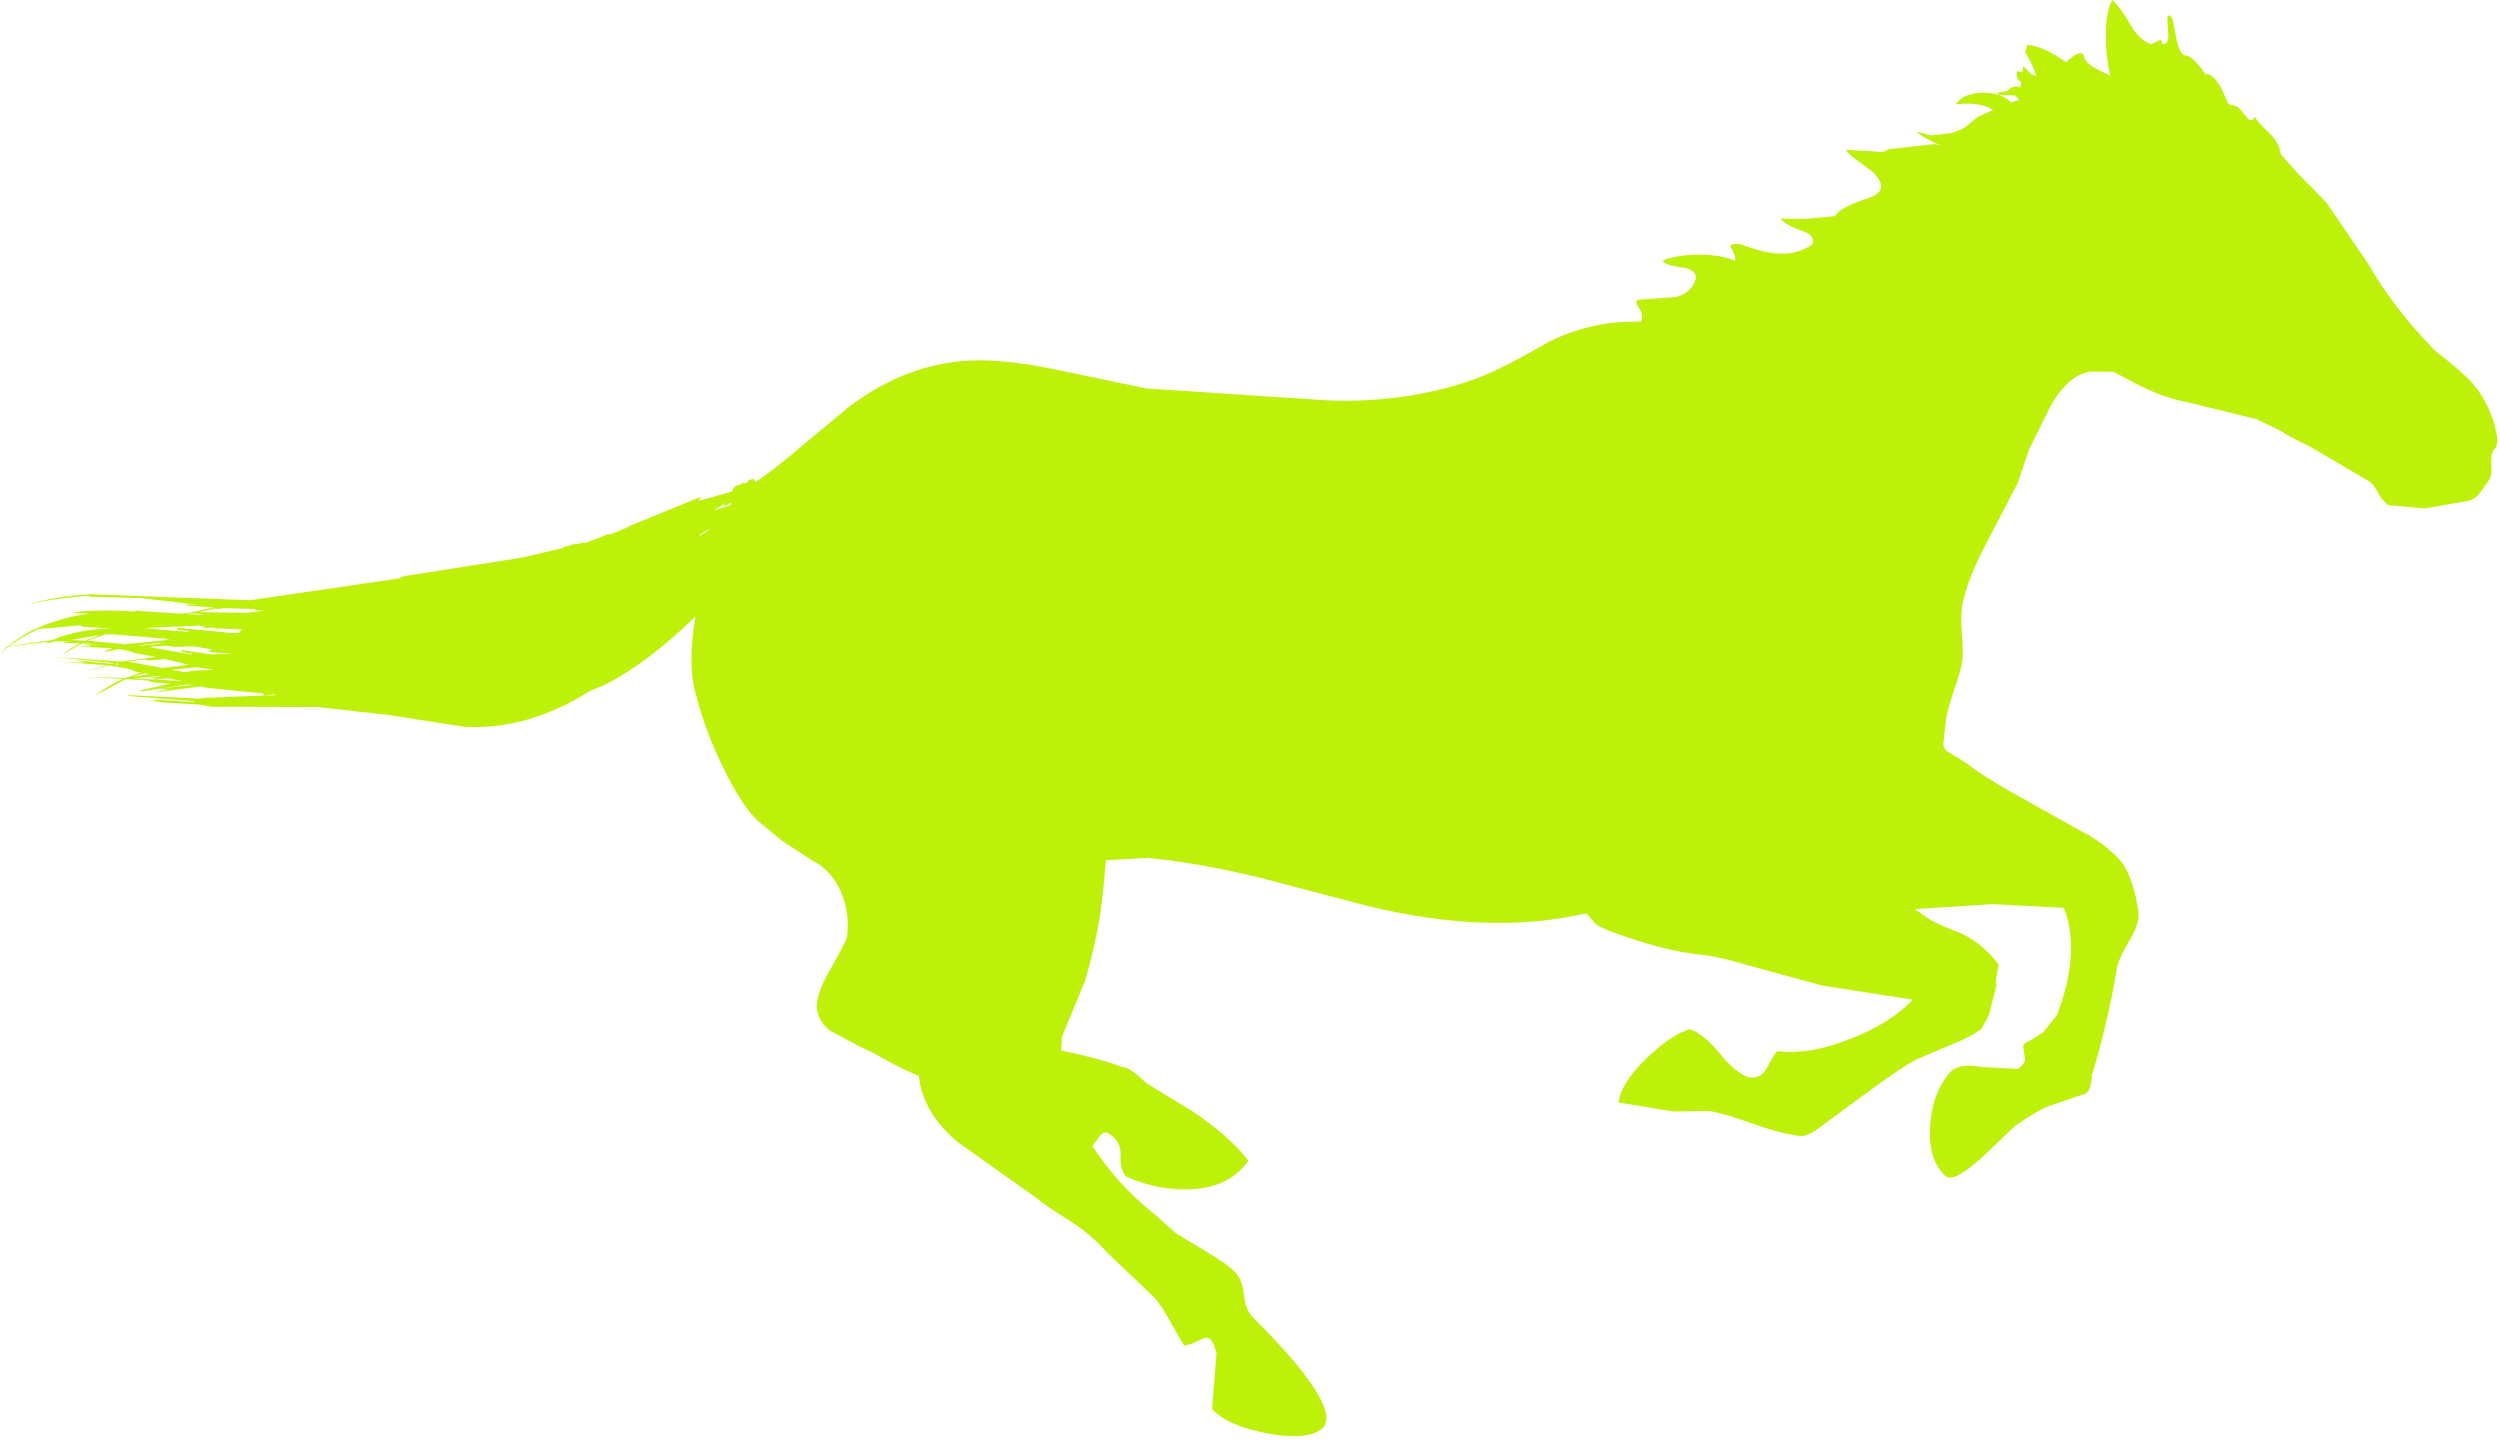
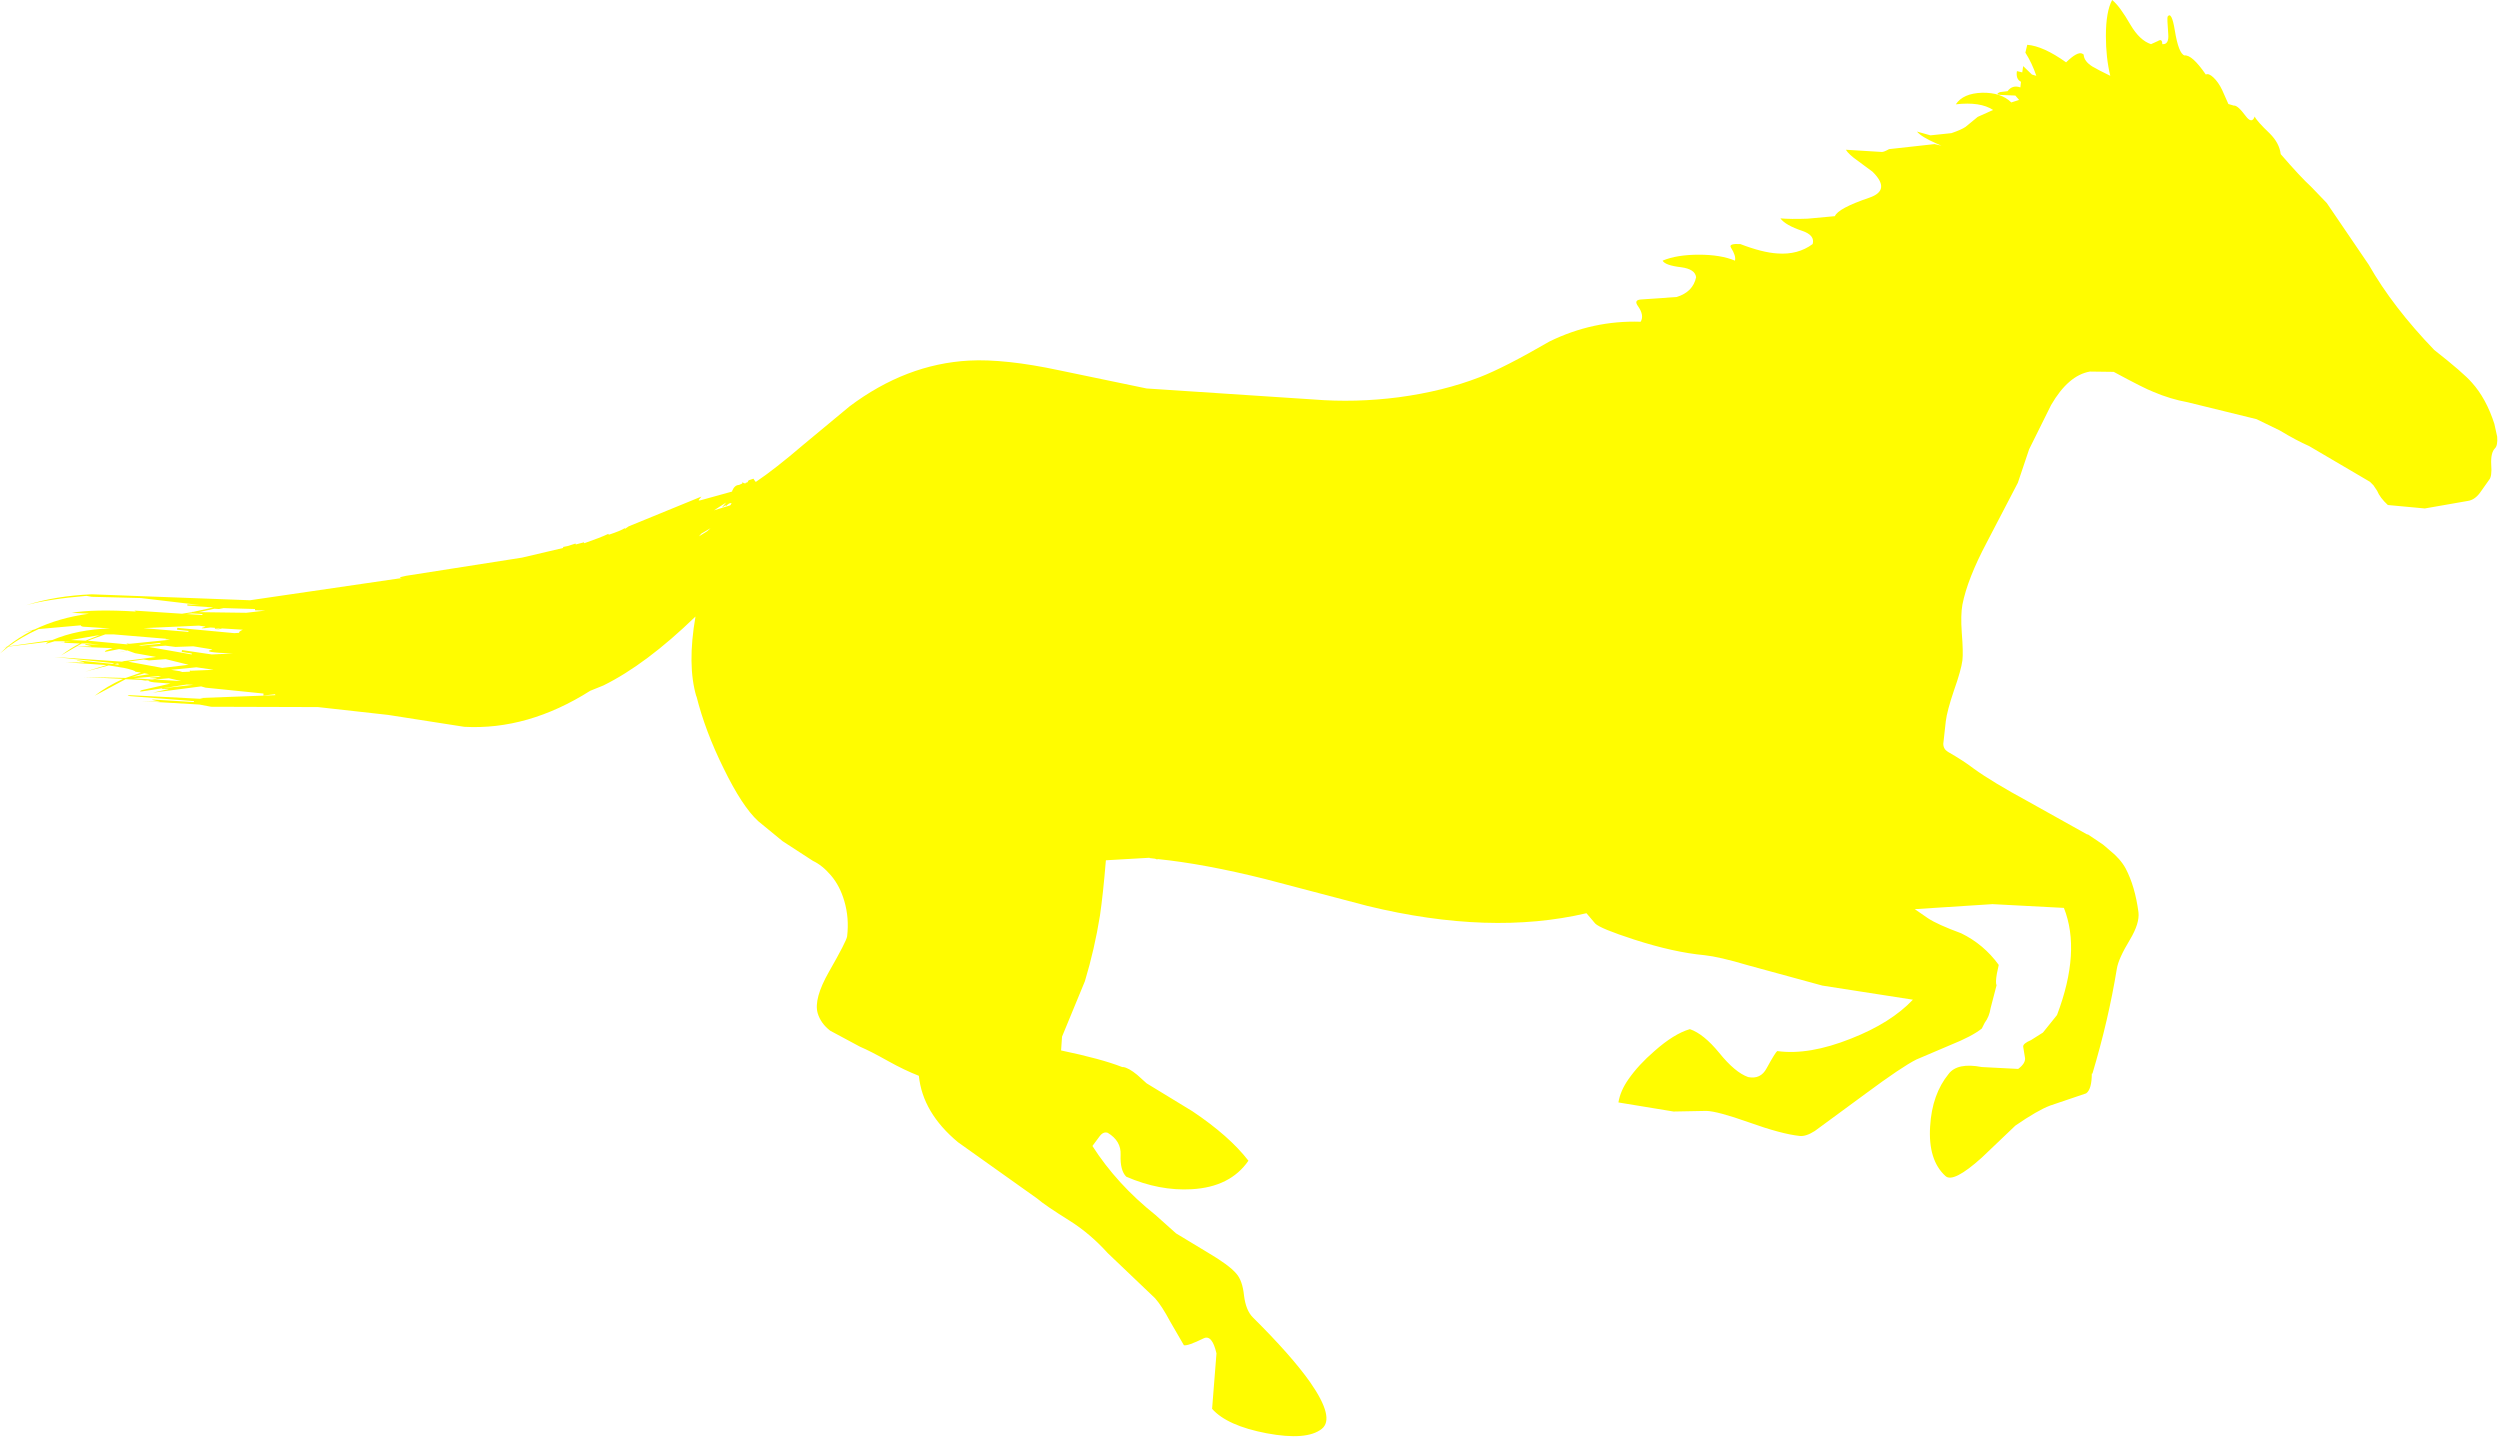
<svg xmlns="http://www.w3.org/2000/svg" version="1.1" id="图层_1" x="0px" y="0px" width="399px" height="230px" viewBox="0 0 399 230" enable-background="new 0 0 399 230" xml:space="preserve">
  <g transform="translate(214.65,117.85)">
-     <path fill="#BDF109" d="M-102.7-32.7l-0.4,0.45l1.3-0.8l0.55-0.5L-102.7-32.7z M-97.9-37.5l-0.05-0.05   c-0.233-0.033-0.5,0.117-0.8,0.45l-0.15-0.1c-0.033,0.067-0.217,0.183-0.55,0.35l0.7-0.8l-1.95,1.25l2.6-0.8L-97.9-37.5z    M-175.35-20.05l3.05-0.35l-1.65-0.05v-0.2l-5-0.15l-0.75,0.15l-0.75-0.05l-2.45,0.55L-175.35-20.05z M-187.7-9.6l-2.3,0.2   l4.3,0.25L-187.7-9.6z M-190.85-10.25l-0.75-0.15l-2,0.6L-190.85-10.25z M-188.95-9.85l-0.4-0.1l-3.95,0.35l2.95,0.2l0.6-0.1   c0.267-0.033,0.133-0.067-0.4-0.1c-0.567,0-0.717-0.033-0.45-0.1L-188.95-9.85z M-186.05-10.75l0.5,0.15l1.2-0.05v-0.2l0.15,0.05   l3.65-0.15l-2.75-0.4l-4.05,0.4l1.25,0.2H-186.05z M-196.35-11.85l0.6,0.1l0.05-0.15l-0.2-0.05L-196.35-11.85z M-201-15.6l2.25-0.9   l-4.6,0.8L-201-15.6z M-202.475-14.65l2.275-0.05c0.267,0,0.15-0.05-0.35-0.15c-0.533-0.1-0.667-0.167-0.4-0.2l2.2,0.1l-1.9-0.2   h-0.95L-202.475-14.65l-2.425,1.4c1.067-0.8,2.067-1.433,3-1.9l-2.25-0.1c-0.367-0.033-0.367-0.1,0-0.2l0.9-0.05h-0.8l-1.15,0.35   l1-0.35h-1.75l-1.35,0.4l0.15-0.2c0.133-0.033,0.25-0.083,0.35-0.15l-6.5,0.8l-1.35,1.1l1.1-1.05l-0.6,0.15l0.65-0.2   c1.2-0.967,2.55-1.833,4.05-2.6l-1.85,0.45l2.2-0.6c2.567-1.233,5.45-2.067,8.65-2.5l-2.75-0.15c2.367-0.4,5.783-0.467,10.25-0.2   l-0.25-0.15l7.6,0.5l1.6-0.25v-0.05h0.2l3.2-0.7l-4.15-0.3v-0.2l1.9,0.1l-9.3-1.1l-7.85-0.2l-0.85-0.15   c-4.067,0.333-7.283,0.833-9.65,1.5c3.1-1,6.6-1.583,10.5-1.75l25.25,0.95l24.25-3.55c-0.333,0-0.4-0.05-0.2-0.15l0.85-0.2   l18.5-2.9l6.6-1.55l-0.05-0.15l0.75-0.15l1.25-0.4l0.05,0.15l1.3-0.35l0.05,0.15c1.733-0.6,3.017-1.1,3.85-1.5l0.05,0.15   c1.3-0.433,2.15-0.783,2.55-1.05l0.05,0.1l0.6-0.4l11.6-4.75l-0.4,0.5c-0.133,0.167,0.067,0.167,0.6,0l4.7-1.3v-0.1   c0.267-0.633,0.633-0.95,1.1-0.95l0.55-0.25l-0.1-0.1l0.2-0.05l0.05,0.1h0.15l0.1,0.1l0.1-0.1l0.1-0.15l0.1,0.15l0.1-0.2l0.1,0.1   L-95.3-41l0.15-0.2l0.75-0.25l0.3,0.45l0.1,0.05c2.033-1.367,4.567-3.35,7.6-5.95l7.35-6.1c6-4.5,12.35-6.933,19.05-7.3   c3.833-0.2,8.633,0.317,14.4,1.55l13.95,2.9L-5.1-54.1c4.533,0.367,9.1,0.25,13.7-0.35c4.733-0.633,9.033-1.7,12.9-3.2   c2.6-1,6.317-2.9,11.15-5.7c4.633-2.267,9.483-3.317,14.55-3.15c0.4-0.667,0.267-1.483-0.4-2.45c-0.5-0.667-0.367-1.033,0.4-1.1   l5.75-0.4c1.733-0.533,2.767-1.583,3.1-3.15c-0.1-0.867-0.9-1.4-2.4-1.6c-1.7-0.2-2.683-0.55-2.95-1.05   c1.5-0.633,3.433-0.95,5.8-0.95c2.333,0,4.25,0.317,5.75,0.95c0.133-0.5-0.083-1.2-0.65-2.1c-0.267-0.433,0.233-0.617,1.5-0.55   c2.333,0.9,4.3,1.4,5.9,1.5c2.2,0.167,4.083-0.333,5.65-1.5c0.267-0.933-0.283-1.633-1.65-2.1c-1.8-0.6-2.967-1.267-3.5-2   c1.067,0.1,2.517,0.117,4.35,0.05l4.35-0.4c0.333-0.833,2.167-1.817,5.5-2.95c2.333-0.8,2.5-2.183,0.5-4.15l-2.3-1.7   c-1-0.7-1.65-1.3-1.95-1.8l5.7,0.35c0.2,0.033,0.6-0.117,1.2-0.45l7.25-0.8l1.1,0.25l-0.8-0.35c-1.6-0.7-2.633-1.333-3.1-1.9   l2.15,0.6l3.35-0.35c1.067-0.367,1.817-0.7,2.25-1l1.95-1.6l2.45-1.1c-1.367-0.9-3.35-1.2-5.95-0.9   c0.767-1.167,2.167-1.783,4.2-1.85c2.033-0.033,3.583,0.483,4.65,1.55l1.25-0.4l-0.6-0.7l-2.35-0.1   c-0.633-0.067-0.667-0.217-0.1-0.45l1.2-0.15c0.533-0.7,1.217-0.9,2.05-0.6l0.1-0.9c-0.567-0.267-0.783-0.833-0.65-1.7l0.85,0.2   l0.15-1l1.4,1.35l0.7,0.2c-0.467-1.367-1.05-2.6-1.75-3.7l0.3-1.25c1.7,0.133,3.767,1.067,6.2,2.8c1.2-1.167,2.05-1.633,2.55-1.4   l0.25,0.15c0.033,0.733,0.517,1.383,1.45,1.95c0.567,0.333,1.5,0.817,2.8,1.45c-0.467-1.933-0.7-4.05-0.7-6.35   c0-2.6,0.333-4.517,1-5.75c0.8,0.633,1.783,1.967,2.95,4c0.967,1.633,2.05,2.65,3.25,3.05l1.1-0.5c0.467-0.3,0.7-0.133,0.7,0.5   c0.733,0.067,1.05-0.483,0.95-1.65c-0.133-1.667-0.167-2.583-0.1-2.75c0.433-0.6,0.817,0.133,1.15,2.2c0.4,2.467,0.917,3.8,1.55,4   c0.8-0.1,1.933,0.917,3.4,3.05c0.3-0.167,0.7-0.017,1.2,0.45c0.533,0.5,1,1.167,1.4,2l1,2.25l0.85,0.25   c0.4-0.067,1.033,0.483,1.9,1.65c0.667,0.9,1.15,0.933,1.45,0.1c0.233,0.5,1.033,1.4,2.4,2.7c1.033,1.033,1.617,2.133,1.75,3.3   c2.133,2.467,3.75,4.2,4.85,5.2l2.5,2.6l6.7,9.85c2.567,4.5,6.05,9.033,10.45,13.6c3.1,2.433,5.1,4.167,6,5.2   c1.533,1.7,2.733,3.9,3.6,6.6l0.45,2.05c0.067,0.933-0.05,1.55-0.35,1.85c-0.467,0.467-0.667,1.333-0.6,2.6   c0.1,1.267-0.017,2.083-0.35,2.45l-1.45,2.05c-0.567,0.767-1.217,1.2-1.95,1.3l-6.85,1.2l-5.9-0.55   c-0.833-0.767-1.4-1.517-1.7-2.25l-0.6-0.9l-0.55-0.55l-9.7-5.7c-1.367-0.6-2.933-1.433-4.7-2.5l-3.7-1.8l-11-2.7   c-1.833-0.333-3.65-0.883-5.45-1.65c-0.967-0.367-3.083-1.433-6.35-3.2l-3.8-0.05c-2.3,0.4-4.367,2.183-6.2,5.35l-3.5,7.05   l-1.8,5.35l-4.95,9.5c-2.067,3.9-3.367,7.217-3.9,9.95c-0.2,1.1-0.233,2.6-0.1,4.5c0.167,2.067,0.2,3.533,0.1,4.4   c-0.133,1.033-0.583,2.633-1.35,4.8c-0.733,2.167-1.167,3.8-1.3,4.9l-0.4,3.6c0,0.567,0.25,1,0.75,1.3   c1.633,0.933,3.017,1.833,4.15,2.7c1.933,1.4,4.833,3.15,8.7,5.25l9.4,5.25l0.05-0.05l2.45,1.65l1.05,0.9   c1.133,0.9,1.983,1.867,2.55,2.9c1,1.9,1.683,4.233,2.05,7c0.133,1.167-0.317,2.617-1.35,4.35c-1.233,2.033-1.933,3.583-2.1,4.65   c-0.9,5.5-2.2,11.083-3.9,16.75h-0.1c0,1.667-0.3,2.717-0.9,3.15l-5.75,1.95c-1.333,0.5-3.183,1.567-5.55,3.2l-5.35,5.1   c-3.033,2.733-4.967,3.717-5.8,2.95c-1.867-1.7-2.683-4.35-2.45-7.95c0.2-3.4,1.183-6.183,2.95-8.35c0.933-1.233,2.7-1.6,5.3-1.1   l5.8,0.3c0.767-0.567,1.133-1.133,1.1-1.7l-0.3-1.85c-0.033-0.333,0.383-0.683,1.25-1.05l1.9-1.2l2.25-2.8   c2.567-6.767,2.933-12.467,1.1-17.1l-11.4-0.6l-12.4,0.8l2.1,1.45c1,0.667,2.767,1.467,5.3,2.4c2.4,1.167,4.4,2.85,6,5.05l-0.3,1.4   c-0.167,0.967-0.183,1.583-0.05,1.85l-0.95,3.65c-0.133,0.9-0.45,1.683-0.95,2.35l-0.45,0.9c-1.033,0.833-2.717,1.717-5.05,2.65   l-5.4,2.3c-1.533,0.767-4.233,2.583-8.1,5.45L75,62.65c-0.933,0.6-1.733,0.867-2.4,0.8c-1.933-0.2-4.667-0.933-8.2-2.2   c-3.3-1.167-5.533-1.767-6.7-1.8l-5.25,0.1l-8.8-1.45c0.2-1.233,0.733-2.467,1.6-3.7c1.067-1.533,2.45-3.033,4.15-4.5   c2.067-1.833,3.95-3,5.65-3.5c1.467,0.5,3.033,1.767,4.7,3.8c1.667,2.067,3.2,3.35,4.6,3.85c1.333,0.267,2.317-0.2,2.95-1.4   c0.933-1.7,1.5-2.617,1.7-2.75c3.367,0.467,7.3-0.2,11.8-2c4.233-1.667,7.517-3.733,9.85-6.2L76.2,39.45L64.3,36.2   c-3.033-0.9-5.333-1.433-6.9-1.6c-3.267-0.3-7.017-1.133-11.25-2.5c-3.6-1.167-5.667-2.017-6.2-2.55l-1.4-1.65   c-10.233,2.4-21.867,2.017-34.9-1.15l-16.35-4.3c-6.533-1.633-12.283-2.7-17.25-3.2l0.05,0.1l-0.4-0.15l-0.85-0.1l-0.05-0.05   l-6.95,0.4c-0.3,3.633-0.617,6.583-0.95,8.85c-0.567,3.533-1.367,7.017-2.4,10.45l-3.65,8.85l-0.15,2.2   c4.3,0.9,7.55,1.783,9.75,2.65h0.15c0.567,0.067,1.317,0.483,2.25,1.25l1.5,1.35l7.3,4.45c3.933,2.633,6.917,5.267,8.95,7.9   c-1.933,2.8-4.95,4.317-9.05,4.55c-3.433,0.2-6.917-0.467-10.45-2c-0.667-0.667-0.967-1.833-0.9-3.5   c0.067-1.467-0.617-2.633-2.05-3.5c-0.467-0.167-0.9,0.017-1.3,0.55l-1.15,1.55c2.6,4.067,5.95,7.733,10.05,11l3.3,2.95   c1.7,1.033,3.383,2.05,5.05,3.05c2.267,1.333,3.783,2.45,4.55,3.35c0.667,0.733,1.083,1.917,1.25,3.55   c0.2,1.567,0.667,2.717,1.4,3.45c4.1,4.067,7.15,7.517,9.15,10.35c2.667,3.833,3.283,6.317,1.85,7.45c-1.6,1.267-4.533,1.5-8.8,0.7   c-4.2-0.8-7.1-2.1-8.7-3.9l0.7-8.85c-0.467-2.033-1.15-2.833-2.05-2.4c-1.7,0.833-2.75,1.2-3.15,1.1l-2.2-3.8   c-0.867-1.633-1.667-2.867-2.4-3.7l-7.55-7.2c-1.867-2.067-3.883-3.783-6.05-5.15c-2.667-1.667-4.4-2.85-5.2-3.55l-12.65-9   c-3.767-3.133-5.85-6.667-6.25-10.6c-1.533-0.6-3.167-1.383-4.9-2.35c-1.9-1.067-3.4-1.833-4.5-2.3l-4.75-2.55   c-1-0.767-1.667-1.7-2-2.8c-0.433-1.533,0.167-3.733,1.8-6.6c1.867-3.267,2.833-5.15,2.9-5.65c0.233-1.967,0.083-3.85-0.45-5.65   c-0.467-1.6-1.167-2.95-2.1-4.05c-0.933-1.1-1.9-1.883-2.9-2.35l-4.85-3.15l-3.9-3.2c-1.7-1.567-3.533-4.367-5.5-8.4   c-1.967-3.967-3.417-7.817-4.35-11.55v0.1c-1-3.367-1.05-7.633-0.15-12.8c-5.267,5.1-10.167,8.767-14.7,11l-2.1,0.85   c-6.633,4.2-13.333,6.117-20.1,5.75l-12.15-1.9L-163.9-5l-17.05-0.05l-1.85-0.35l-9.3-0.55l2.8,0.1c0.3,0,0.15-0.05-0.45-0.15   c-0.633-0.133-0.783-0.2-0.45-0.2l6.5,0.4v-0.15l-10.2-0.8c-0.5-0.1-0.5-0.15,0-0.15l11.7,0.6l-0.55-0.15l12.05-0.45l-0.05-0.15   l-1.85,0.2v-0.3h0.1l-9.35-0.95l-0.7-0.2l-7.7,1l2.4-0.55c0.233-0.067,0.1-0.083-0.4-0.05c-0.567,0.033-0.717,0-0.45-0.1l4.9-0.55   l-1.05-0.05L-192-7.5c-0.4,0.033-0.417-0.033-0.05-0.2l4.6-1.05l-2.6-0.2c-0.6-0.067-0.9-0.167-0.9-0.3h-0.3l-0.9,0.1l0.7-0.15   l-3.15-0.15l-4.95,2.65c1.267-1,2.783-1.9,4.55-2.7l-6.3-0.3l6.7,0.15l2.45-0.85l-0.9-0.15c0-0.133-0.6-0.333-1.8-0.6l-2.45-0.4   l-3.75,1l3.4-1.05l-6.5-0.45l2.8,0.05c0.333,0,0.183-0.067-0.45-0.2c-0.6-0.1-0.75-0.15-0.45-0.15l5.5,0.55l0.35-0.1l-9.6-1   l10.8,0.75l0.4-0.1h0.05l5-0.65l-3.35-0.6l-1.25-0.45l-1.6,0.4l1.45-0.4l-0.15-0.05l-1-0.15l-2.05,0.4c-0.3,0.033-0.3-0.033,0-0.2   l1.05-0.35L-202.475-14.65z M-186.4-17.35l0.05-0.3l9.1,0.85l0.8-0.05c-0.133-0.1,0.05-0.267,0.55-0.5l-3.3-0.2l-1.2,0.3l0.95-0.3   l-0.9,0.05v-0.15l-0.7-0.05c-1.5,0.2-1.8,0.167-0.9-0.1l0.1-0.05L-182.9-18l-8.85,0.4l7.15,0.6l0.05-0.15L-186.4-17.35z    M-188.25-14.8l-2.65,0.2l6.85,1.2v-0.15l-1.6-0.25l0.05-0.3l4.75,0.7l3.35-0.15c-3.433-0.133-4.55-0.333-3.35-0.6l0.1-0.05   l-3.05-0.5l-2.85,0.1L-188.25-14.8z M-190.85-12.45l-0.9-0.15l-2.45,0.35l5.45,1l4.2-0.5l-3.65-0.9L-190.85-12.45z M-189.05-15.1   v-0.15l-3.45,0.4l0.35,0.05L-189.05-15.1z M-188.3-15.85l0.2-0.05l-8.4-0.7h-1.35l-2.8,1l6.35,0.6h0.05l-0.25-0.15l0.55,0.05   l6.45-0.65L-188.3-15.85z M-182.35-19.85l-1.65-0.1l-0.9,0.1l2.55,0.15V-19.85z M-208.5-17.45c-1.8,0.833-3.383,1.75-4.75,2.75   l6.95-1c2.667-1.133,5.75-1.75,9.25-1.85l-3.85-0.25c-0.567,0-0.85-0.083-0.85-0.25L-208.5-17.45z" />
+     <path fill="#FFFC00" d="M-102.7-32.7l-0.4,0.45l1.3-0.8l0.55-0.5L-102.7-32.7z M-97.9-37.5l-0.05-0.05   c-0.233-0.033-0.5,0.117-0.8,0.45l-0.15-0.1c-0.033,0.067-0.217,0.183-0.55,0.35l0.7-0.8l-1.95,1.25l2.6-0.8L-97.9-37.5z    M-175.35-20.05l3.05-0.35l-1.65-0.05v-0.2l-5-0.15l-0.75,0.15l-0.75-0.05l-2.45,0.55L-175.35-20.05z M-187.7-9.6l-2.3,0.2   l4.3,0.25L-187.7-9.6z M-190.85-10.25l-0.75-0.15l-2,0.6L-190.85-10.25z M-188.95-9.85l-0.4-0.1l-3.95,0.35l2.95,0.2l0.6-0.1   c0.267-0.033,0.133-0.067-0.4-0.1c-0.567,0-0.717-0.033-0.45-0.1L-188.95-9.85z M-186.05-10.75l0.5,0.15l1.2-0.05v-0.2l0.15,0.05   l3.65-0.15l-2.75-0.4l-4.05,0.4l1.25,0.2H-186.05z M-196.35-11.85l0.6,0.1l0.05-0.15l-0.2-0.05L-196.35-11.85z M-201-15.6l2.25-0.9   l-4.6,0.8L-201-15.6z M-202.475-14.65l2.275-0.05c0.267,0,0.15-0.05-0.35-0.15c-0.533-0.1-0.667-0.167-0.4-0.2l2.2,0.1l-1.9-0.2   h-0.95L-202.475-14.65l-2.425,1.4c1.067-0.8,2.067-1.433,3-1.9l-2.25-0.1c-0.367-0.033-0.367-0.1,0-0.2l0.9-0.05h-0.8l-1.15,0.35   l1-0.35h-1.75l-1.35,0.4l0.15-0.2c0.133-0.033,0.25-0.083,0.35-0.15l-6.5,0.8l-1.35,1.1l1.1-1.05l-0.6,0.15l0.65-0.2   c1.2-0.967,2.55-1.833,4.05-2.6l-1.85,0.45l2.2-0.6c2.567-1.233,5.45-2.067,8.65-2.5l-2.75-0.15c2.367-0.4,5.783-0.467,10.25-0.2   l-0.25-0.15l7.6,0.5l1.6-0.25v-0.05h0.2l3.2-0.7l-4.15-0.3v-0.2l1.9,0.1l-9.3-1.1l-7.85-0.2l-0.85-0.15   c-4.067,0.333-7.283,0.833-9.65,1.5c3.1-1,6.6-1.583,10.5-1.75l25.25,0.95l24.25-3.55c-0.333,0-0.4-0.05-0.2-0.15l0.85-0.2   l18.5-2.9l6.6-1.55l-0.05-0.15l0.75-0.15l1.25-0.4l0.05,0.15l1.3-0.35l0.05,0.15c1.733-0.6,3.017-1.1,3.85-1.5l0.05,0.15   c1.3-0.433,2.15-0.783,2.55-1.05l0.05,0.1l0.6-0.4l11.6-4.75l-0.4,0.5c-0.133,0.167,0.067,0.167,0.6,0l4.7-1.3v-0.1   c0.267-0.633,0.633-0.95,1.1-0.95l0.55-0.25l-0.1-0.1l0.2-0.05l0.05,0.1h0.15l0.1,0.1l0.1-0.1l0.1-0.15l0.1,0.15l0.1-0.2l0.1,0.1   L-95.3-41l0.15-0.2l0.75-0.25l0.3,0.45l0.1,0.05c2.033-1.367,4.567-3.35,7.6-5.95l7.35-6.1c6-4.5,12.35-6.933,19.05-7.3   c3.833-0.2,8.633,0.317,14.4,1.55l13.95,2.9L-5.1-54.1c4.533,0.367,9.1,0.25,13.7-0.35c4.733-0.633,9.033-1.7,12.9-3.2   c2.6-1,6.317-2.9,11.15-5.7c4.633-2.267,9.483-3.317,14.55-3.15c0.4-0.667,0.267-1.483-0.4-2.45c-0.5-0.667-0.367-1.033,0.4-1.1   l5.75-0.4c1.733-0.533,2.767-1.583,3.1-3.15c-0.1-0.867-0.9-1.4-2.4-1.6c-1.7-0.2-2.683-0.55-2.95-1.05   c1.5-0.633,3.433-0.95,5.8-0.95c2.333,0,4.25,0.317,5.75,0.95c0.133-0.5-0.083-1.2-0.65-2.1c-0.267-0.433,0.233-0.617,1.5-0.55   c2.333,0.9,4.3,1.4,5.9,1.5c2.2,0.167,4.083-0.333,5.65-1.5c0.267-0.933-0.283-1.633-1.65-2.1c-1.8-0.6-2.967-1.267-3.5-2   c1.067,0.1,2.517,0.117,4.35,0.05l4.35-0.4c0.333-0.833,2.167-1.817,5.5-2.95c2.333-0.8,2.5-2.183,0.5-4.15l-2.3-1.7   c-1-0.7-1.65-1.3-1.95-1.8l5.7,0.35c0.2,0.033,0.6-0.117,1.2-0.45l7.25-0.8l1.1,0.25l-0.8-0.35c-1.6-0.7-2.633-1.333-3.1-1.9   l2.15,0.6l3.35-0.35c1.067-0.367,1.817-0.7,2.25-1l1.95-1.6l2.45-1.1c-1.367-0.9-3.35-1.2-5.95-0.9   c0.767-1.167,2.167-1.783,4.2-1.85c2.033-0.033,3.583,0.483,4.65,1.55l1.25-0.4l-0.6-0.7l-2.35-0.1   c-0.633-0.067-0.667-0.217-0.1-0.45l1.2-0.15c0.533-0.7,1.217-0.9,2.05-0.6l0.1-0.9c-0.567-0.267-0.783-0.833-0.65-1.7l0.85,0.2   l0.15-1l1.4,1.35l0.7,0.2c-0.467-1.367-1.05-2.6-1.75-3.7l0.3-1.25c1.7,0.133,3.767,1.067,6.2,2.8c1.2-1.167,2.05-1.633,2.55-1.4   l0.25,0.15c0.033,0.733,0.517,1.383,1.45,1.95c0.567,0.333,1.5,0.817,2.8,1.45c-0.467-1.933-0.7-4.05-0.7-6.35   c0-2.6,0.333-4.517,1-5.75c0.8,0.633,1.783,1.967,2.95,4c0.967,1.633,2.05,2.65,3.25,3.05l1.1-0.5c0.467-0.3,0.7-0.133,0.7,0.5   c0.733,0.067,1.05-0.483,0.95-1.65c-0.133-1.667-0.167-2.583-0.1-2.75c0.433-0.6,0.817,0.133,1.15,2.2c0.4,2.467,0.917,3.8,1.55,4   c0.8-0.1,1.933,0.917,3.4,3.05c0.3-0.167,0.7-0.017,1.2,0.45c0.533,0.5,1,1.167,1.4,2l1,2.25l0.85,0.25   c0.4-0.067,1.033,0.483,1.9,1.65c0.667,0.9,1.15,0.933,1.45,0.1c0.233,0.5,1.033,1.4,2.4,2.7c1.033,1.033,1.617,2.133,1.75,3.3   c2.133,2.467,3.75,4.2,4.85,5.2l2.5,2.6l6.7,9.85c2.567,4.5,6.05,9.033,10.45,13.6c3.1,2.433,5.1,4.167,6,5.2   c1.533,1.7,2.733,3.9,3.6,6.6l0.45,2.05c0.067,0.933-0.05,1.55-0.35,1.85c-0.467,0.467-0.667,1.333-0.6,2.6   c0.1,1.267-0.017,2.083-0.35,2.45l-1.45,2.05c-0.567,0.767-1.217,1.2-1.95,1.3l-6.85,1.2l-5.9-0.55   c-0.833-0.767-1.4-1.517-1.7-2.25l-0.6-0.9l-0.55-0.55l-9.7-5.7c-1.367-0.6-2.933-1.433-4.7-2.5l-3.7-1.8l-11-2.7   c-1.833-0.333-3.65-0.883-5.45-1.65c-0.967-0.367-3.083-1.433-6.35-3.2l-3.8-0.05c-2.3,0.4-4.367,2.183-6.2,5.35l-3.5,7.05   l-1.8,5.35l-4.95,9.5c-2.067,3.9-3.367,7.217-3.9,9.95c-0.2,1.1-0.233,2.6-0.1,4.5c0.167,2.067,0.2,3.533,0.1,4.4   c-0.133,1.033-0.583,2.633-1.35,4.8c-0.733,2.167-1.167,3.8-1.3,4.9l-0.4,3.6c0,0.567,0.25,1,0.75,1.3   c1.633,0.933,3.017,1.833,4.15,2.7c1.933,1.4,4.833,3.15,8.7,5.25l9.4,5.25l0.05-0.05l2.45,1.65l1.05,0.9   c1.133,0.9,1.983,1.867,2.55,2.9c1,1.9,1.683,4.233,2.05,7c0.133,1.167-0.317,2.617-1.35,4.35c-1.233,2.033-1.933,3.583-2.1,4.65   c-0.9,5.5-2.2,11.083-3.9,16.75h-0.1c0,1.667-0.3,2.717-0.9,3.15l-5.75,1.95c-1.333,0.5-3.183,1.567-5.55,3.2l-5.35,5.1   c-3.033,2.733-4.967,3.717-5.8,2.95c-1.867-1.7-2.683-4.35-2.45-7.95c0.2-3.4,1.183-6.183,2.95-8.35c0.933-1.233,2.7-1.6,5.3-1.1   l5.8,0.3c0.767-0.567,1.133-1.133,1.1-1.7l-0.3-1.85c-0.033-0.333,0.383-0.683,1.25-1.05l1.9-1.2l2.25-2.8   c2.567-6.767,2.933-12.467,1.1-17.1l-11.4-0.6l-12.4,0.8l2.1,1.45c1,0.667,2.767,1.467,5.3,2.4c2.4,1.167,4.4,2.85,6,5.05l-0.3,1.4   c-0.167,0.967-0.183,1.583-0.05,1.85l-0.95,3.65c-0.133,0.9-0.45,1.683-0.95,2.35l-0.45,0.9c-1.033,0.833-2.717,1.717-5.05,2.65   l-5.4,2.3c-1.533,0.767-4.233,2.583-8.1,5.45L75,62.65c-0.933,0.6-1.733,0.867-2.4,0.8c-1.933-0.2-4.667-0.933-8.2-2.2   c-3.3-1.167-5.533-1.767-6.7-1.8l-5.25,0.1l-8.8-1.45c0.2-1.233,0.733-2.467,1.6-3.7c1.067-1.533,2.45-3.033,4.15-4.5   c2.067-1.833,3.95-3,5.65-3.5c1.467,0.5,3.033,1.767,4.7,3.8c1.667,2.067,3.2,3.35,4.6,3.85c1.333,0.267,2.317-0.2,2.95-1.4   c0.933-1.7,1.5-2.617,1.7-2.75c3.367,0.467,7.3-0.2,11.8-2c4.233-1.667,7.517-3.733,9.85-6.2L76.2,39.45L64.3,36.2   c-3.033-0.9-5.333-1.433-6.9-1.6c-3.267-0.3-7.017-1.133-11.25-2.5c-3.6-1.167-5.667-2.017-6.2-2.55l-1.4-1.65   c-10.233,2.4-21.867,2.017-34.9-1.15l-16.35-4.3c-6.533-1.633-12.283-2.7-17.25-3.2l0.05,0.1l-0.4-0.15l-0.85-0.1l-0.05-0.05   l-6.95,0.4c-0.3,3.633-0.617,6.583-0.95,8.85c-0.567,3.533-1.367,7.017-2.4,10.45l-3.65,8.85l-0.15,2.2   c4.3,0.9,7.55,1.783,9.75,2.65h0.15c0.567,0.067,1.317,0.483,2.25,1.25l1.5,1.35l7.3,4.45c3.933,2.633,6.917,5.267,8.95,7.9   c-1.933,2.8-4.95,4.317-9.05,4.55c-3.433,0.2-6.917-0.467-10.45-2c-0.667-0.667-0.967-1.833-0.9-3.5   c0.067-1.467-0.617-2.633-2.05-3.5c-0.467-0.167-0.9,0.017-1.3,0.55l-1.15,1.55c2.6,4.067,5.95,7.733,10.05,11l3.3,2.95   c1.7,1.033,3.383,2.05,5.05,3.05c2.267,1.333,3.783,2.45,4.55,3.35c0.667,0.733,1.083,1.917,1.25,3.55   c0.2,1.567,0.667,2.717,1.4,3.45c4.1,4.067,7.15,7.517,9.15,10.35c2.667,3.833,3.283,6.317,1.85,7.45c-1.6,1.267-4.533,1.5-8.8,0.7   c-4.2-0.8-7.1-2.1-8.7-3.9l0.7-8.85c-0.467-2.033-1.15-2.833-2.05-2.4c-1.7,0.833-2.75,1.2-3.15,1.1l-2.2-3.8   c-0.867-1.633-1.667-2.867-2.4-3.7l-7.55-7.2c-1.867-2.067-3.883-3.783-6.05-5.15c-2.667-1.667-4.4-2.85-5.2-3.55l-12.65-9   c-3.767-3.133-5.85-6.667-6.25-10.6c-1.533-0.6-3.167-1.383-4.9-2.35c-1.9-1.067-3.4-1.833-4.5-2.3l-4.75-2.55   c-1-0.767-1.667-1.7-2-2.8c-0.433-1.533,0.167-3.733,1.8-6.6c1.867-3.267,2.833-5.15,2.9-5.65c0.233-1.967,0.083-3.85-0.45-5.65   c-0.467-1.6-1.167-2.95-2.1-4.05c-0.933-1.1-1.9-1.883-2.9-2.35l-4.85-3.15l-3.9-3.2c-1.7-1.567-3.533-4.367-5.5-8.4   c-1.967-3.967-3.417-7.817-4.35-11.55v0.1c-1-3.367-1.05-7.633-0.15-12.8c-5.267,5.1-10.167,8.767-14.7,11l-2.1,0.85   c-6.633,4.2-13.333,6.117-20.1,5.75l-12.15-1.9L-163.9-5l-17.05-0.05l-1.85-0.35l-9.3-0.55l2.8,0.1c0.3,0,0.15-0.05-0.45-0.15   c-0.633-0.133-0.783-0.2-0.45-0.2l6.5,0.4v-0.15l-10.2-0.8c-0.5-0.1-0.5-0.15,0-0.15l11.7,0.6l-0.55-0.15l12.05-0.45l-0.05-0.15   l-1.85,0.2v-0.3h0.1l-9.35-0.95l-0.7-0.2l-7.7,1l2.4-0.55c0.233-0.067,0.1-0.083-0.4-0.05c-0.567,0.033-0.717,0-0.45-0.1l4.9-0.55   l-1.05-0.05L-192-7.5c-0.4,0.033-0.417-0.033-0.05-0.2l4.6-1.05l-2.6-0.2c-0.6-0.067-0.9-0.167-0.9-0.3h-0.3l-0.9,0.1l0.7-0.15   l-3.15-0.15l-4.95,2.65c1.267-1,2.783-1.9,4.55-2.7l-6.3-0.3l6.7,0.15l2.45-0.85l-0.9-0.15c0-0.133-0.6-0.333-1.8-0.6l-2.45-0.4   l-3.75,1l3.4-1.05l-6.5-0.45l2.8,0.05c0.333,0,0.183-0.067-0.45-0.2c-0.6-0.1-0.75-0.15-0.45-0.15l5.5,0.55l0.35-0.1l-9.6-1   l10.8,0.75l0.4-0.1h0.05l5-0.65l-3.35-0.6l-1.25-0.45l-1.6,0.4l1.45-0.4l-0.15-0.05l-1-0.15l-2.05,0.4c-0.3,0.033-0.3-0.033,0-0.2   l1.05-0.35L-202.475-14.65z M-186.4-17.35l0.05-0.3l9.1,0.85l0.8-0.05c-0.133-0.1,0.05-0.267,0.55-0.5l-3.3-0.2l-1.2,0.3l0.95-0.3   l-0.9,0.05v-0.15l-0.7-0.05c-1.5,0.2-1.8,0.167-0.9-0.1l0.1-0.05L-182.9-18l-8.85,0.4l7.15,0.6l0.05-0.15L-186.4-17.35z    M-188.25-14.8l-2.65,0.2l6.85,1.2v-0.15l-1.6-0.25l0.05-0.3l4.75,0.7l3.35-0.15c-3.433-0.133-4.55-0.333-3.35-0.6l0.1-0.05   l-3.05-0.5l-2.85,0.1L-188.25-14.8z M-190.85-12.45l-0.9-0.15l-2.45,0.35l5.45,1l4.2-0.5l-3.65-0.9L-190.85-12.45z M-189.05-15.1   v-0.15l-3.45,0.4l0.35,0.05L-189.05-15.1z M-188.3-15.85l0.2-0.05l-8.4-0.7h-1.35l-2.8,1l6.35,0.6h0.05l-0.25-0.15l0.55,0.05   l6.45-0.65L-188.3-15.85z M-182.35-19.85l-1.65-0.1l-0.9,0.1l2.55,0.15L-182.35-19.85L-182.35-19.85z M-208.5-17.45   c-1.8,0.833-3.383,1.75-4.75,2.75l6.95-1c2.667-1.133,5.75-1.75,9.25-1.85l-3.85-0.25c-0.567,0-0.85-0.083-0.85-0.25L-208.5-17.45z   " />
  </g>
</svg>
